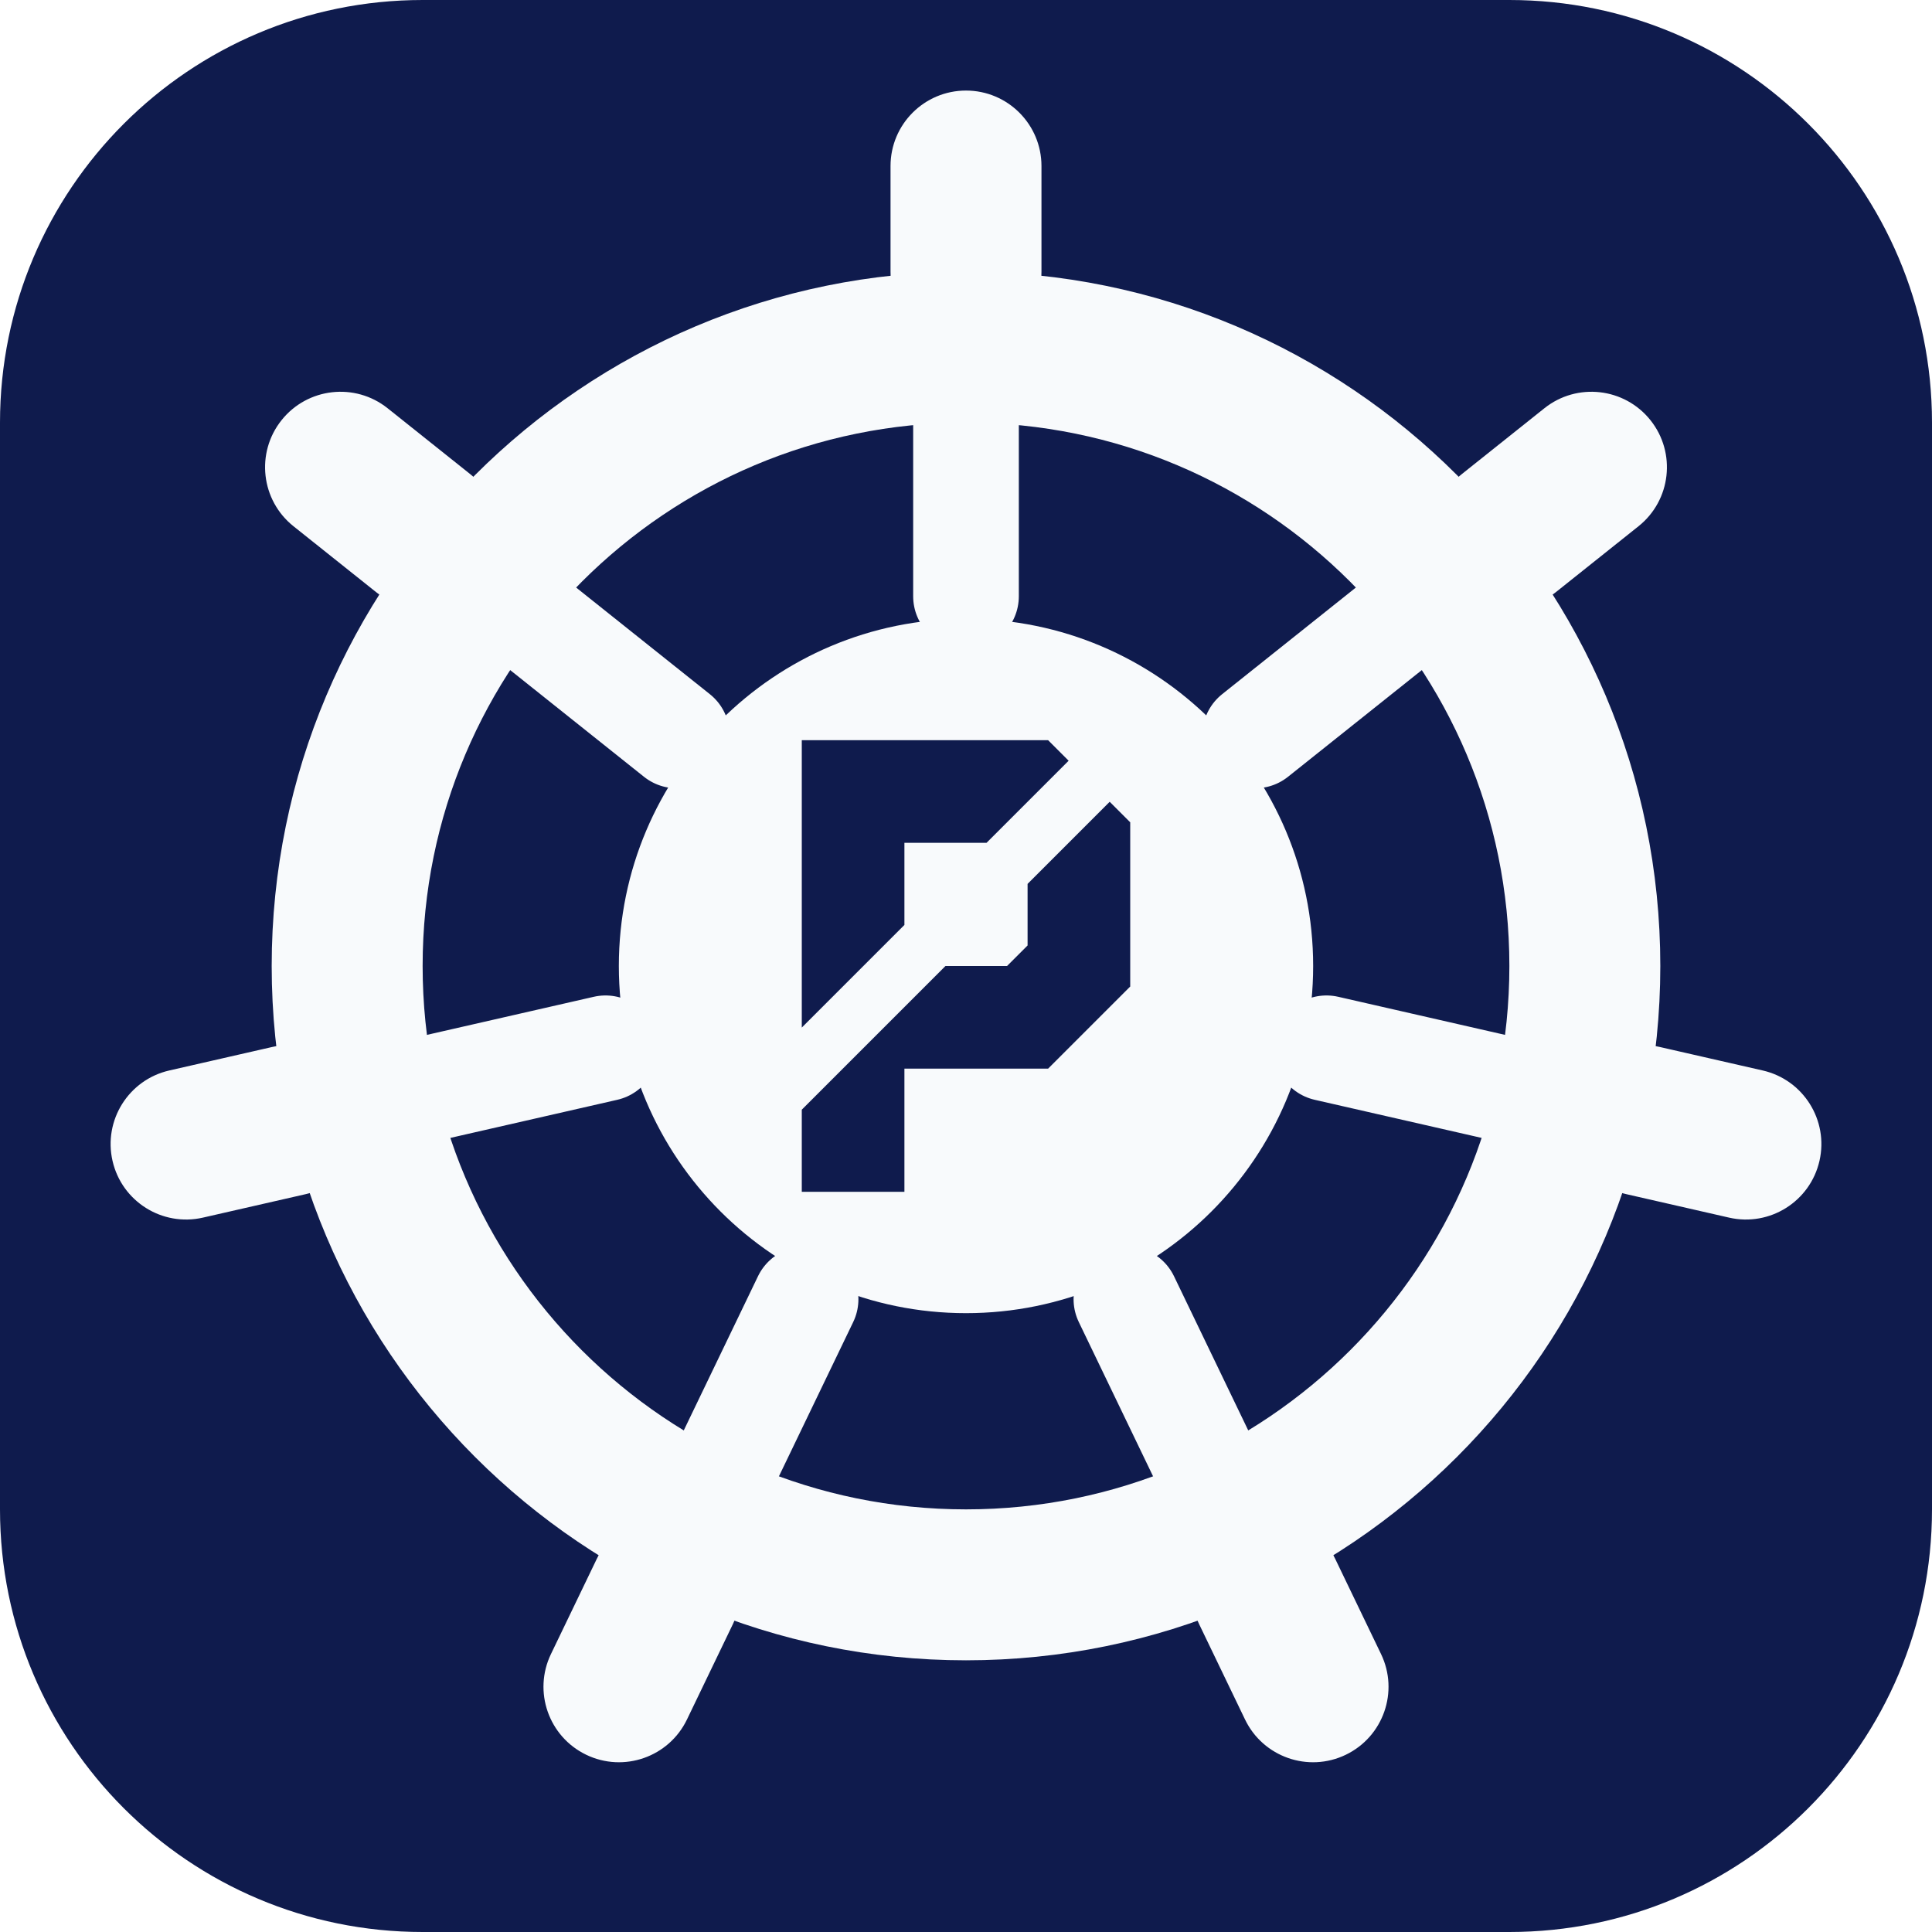
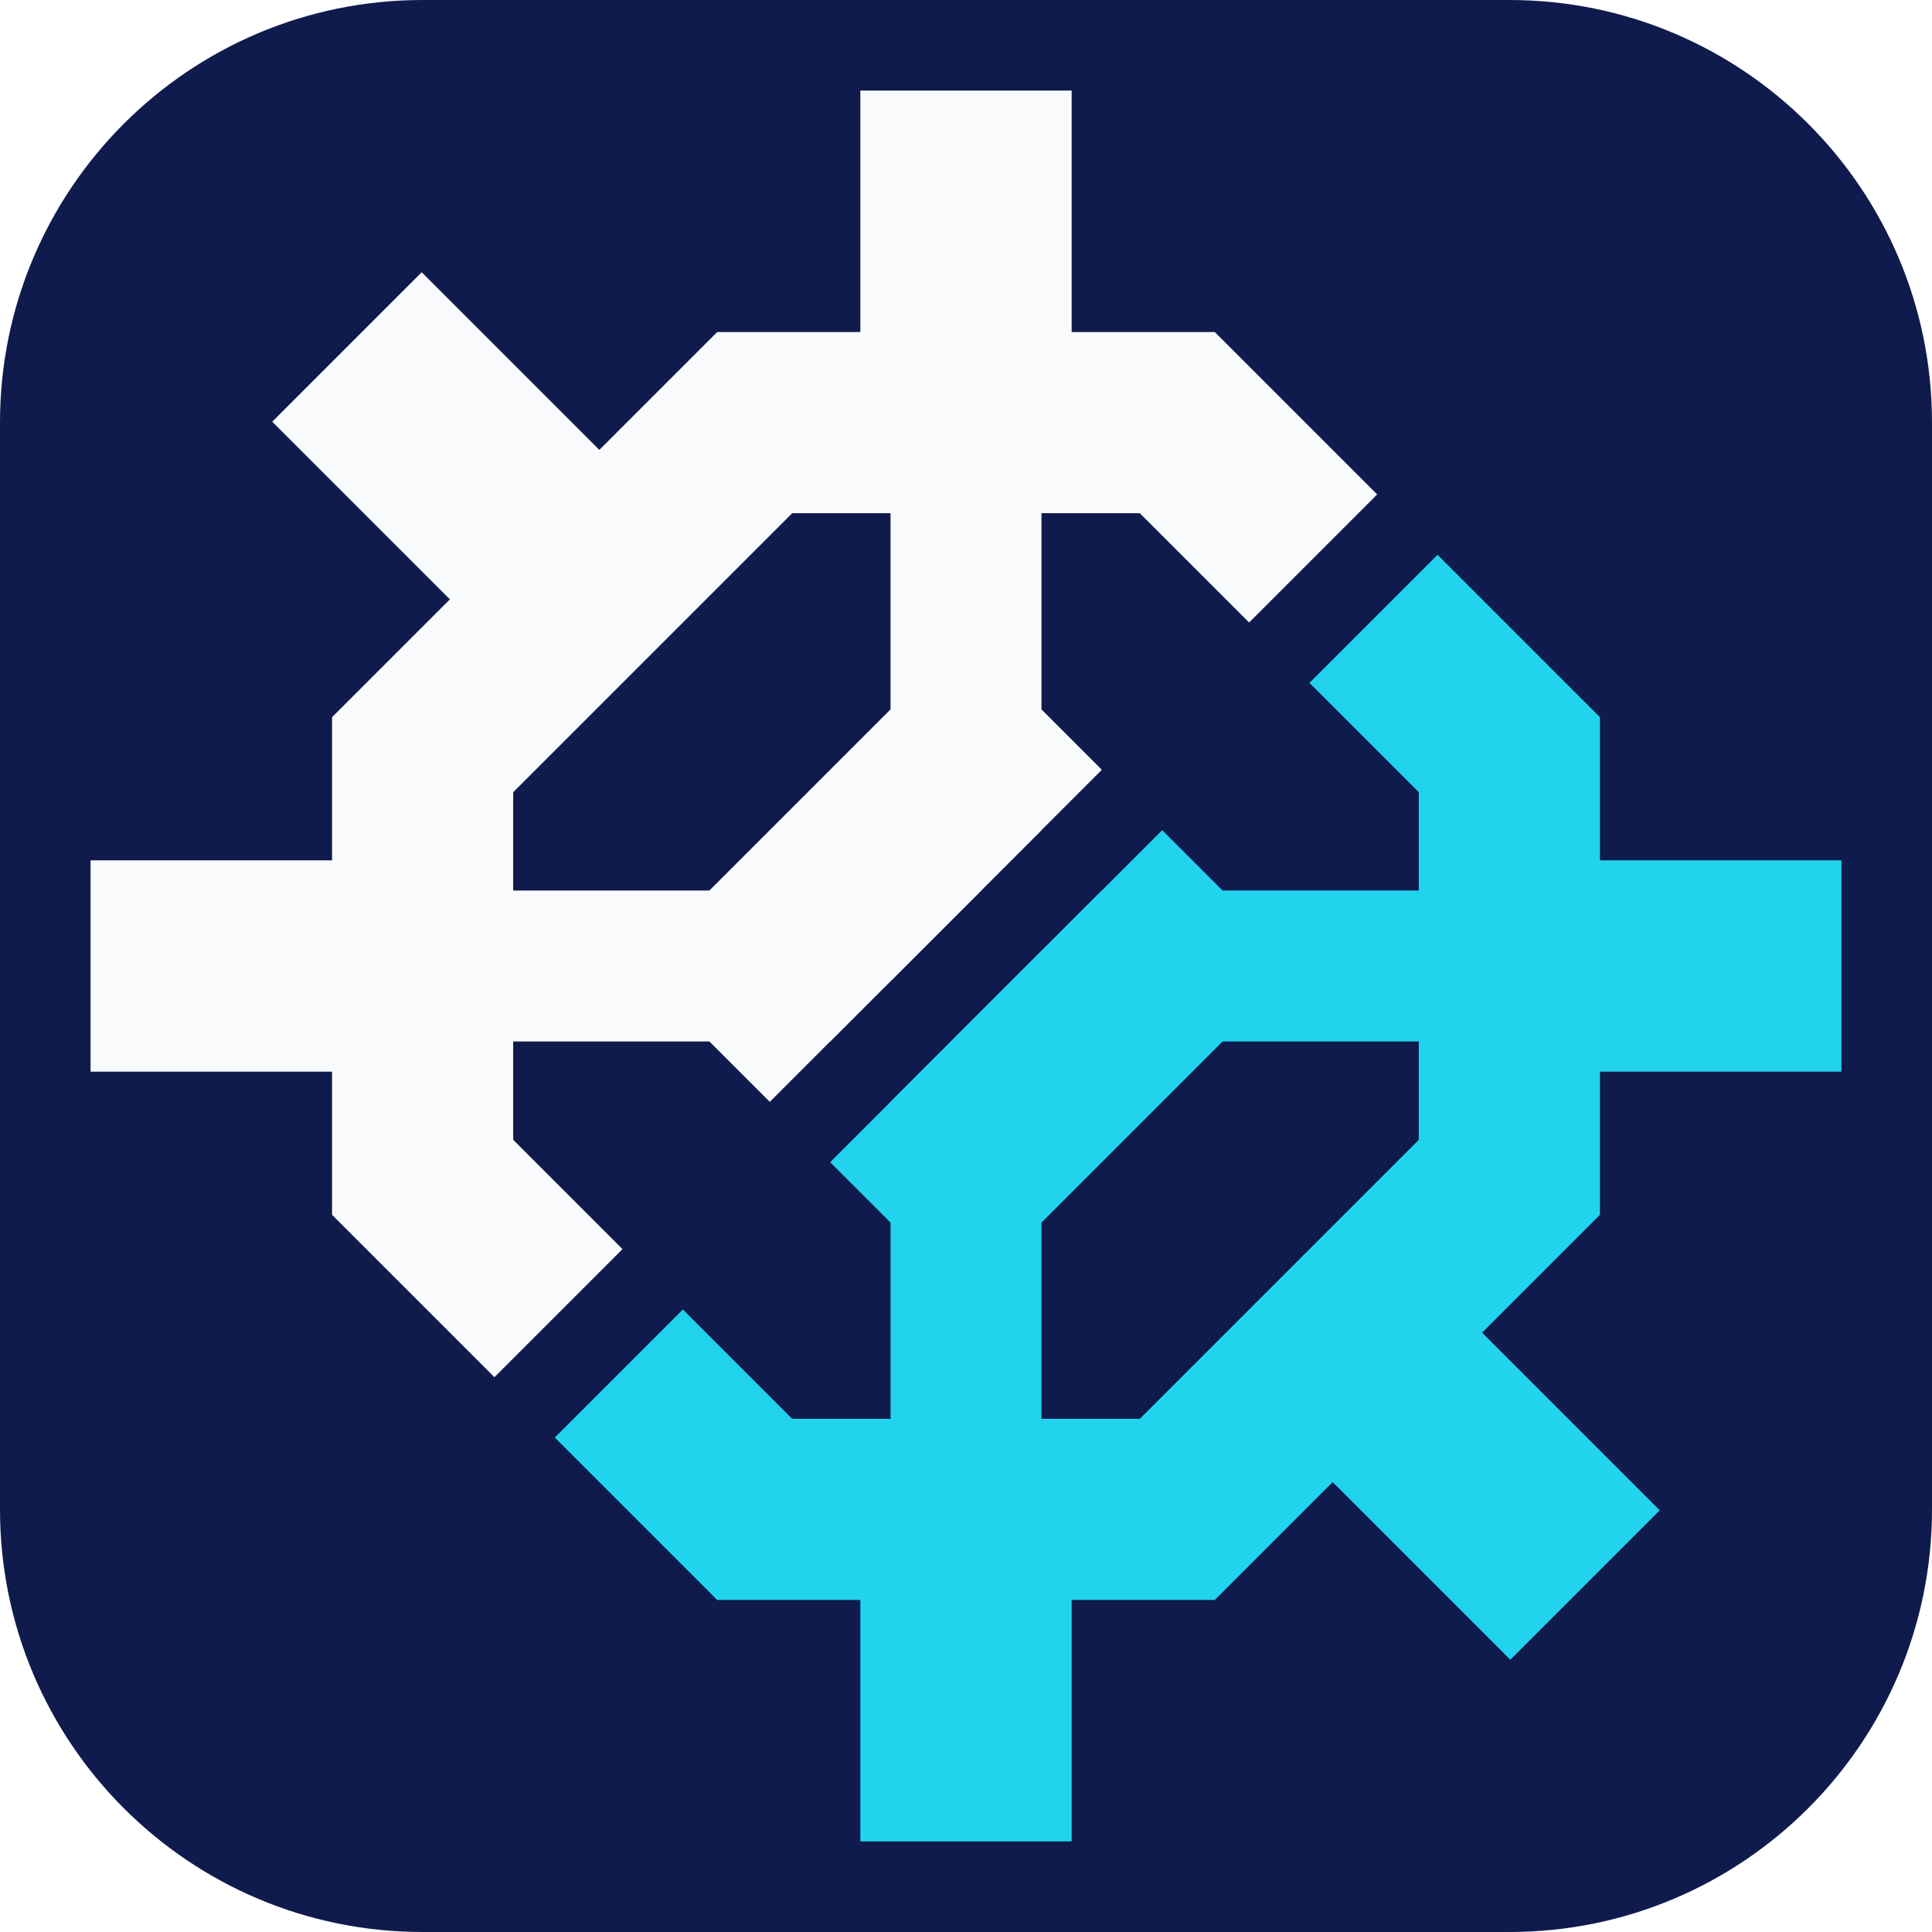
<svg xmlns="http://www.w3.org/2000/svg" viewBox="0 0 64 64" width="512" height="512" role="img" aria-label="Pipewright">
  <rect width="64" height="64" rx="14" fill="#0F1B4D" />
-   <g fill="#F8FAFC">
-     <circle cx="32" cy="32" r="20.5" fill="none" stroke="#F8FAFC" stroke-width="5" />
-     <rect x="30.25" y="11.5" width="3.5" height="10" rx="1.75" transform="rotate(0 32 32)" />
-     <rect x="29.5" y="3" width="5" height="8.5" rx="2.5" transform="rotate(0 32 32)" />
-     <rect x="30.25" y="11.5" width="3.5" height="10" rx="1.75" transform="rotate(51.43 32 32)" />
-     <rect x="29.5" y="3" width="5" height="8.5" rx="2.5" transform="rotate(51.43 32 32)" />
-     <rect x="30.25" y="11.5" width="3.5" height="10" rx="1.75" transform="rotate(102.86 32 32)" />
-     <rect x="29.5" y="3" width="5" height="8.5" rx="2.5" transform="rotate(102.86 32 32)" />
-     <rect x="30.25" y="11.5" width="3.5" height="10" rx="1.75" transform="rotate(154.29 32 32)" />
-     <rect x="29.5" y="3" width="5" height="8.5" rx="2.5" transform="rotate(154.29 32 32)" />
-     <rect x="30.25" y="11.5" width="3.5" height="10" rx="1.75" transform="rotate(205.71 32 32)" />
-     <rect x="29.5" y="3" width="5" height="8.5" rx="2.5" transform="rotate(205.71 32 32)" />
-     <rect x="30.25" y="11.5" width="3.5" height="10" rx="1.75" transform="rotate(257.14 32 32)" />
-     <rect x="29.5" y="3" width="5" height="8.5" rx="2.5" transform="rotate(257.14 32 32)" />
-     <rect x="30.25" y="11.5" width="3.5" height="10" rx="1.75" transform="rotate(308.57 32 32)" />
-     <rect x="29.5" y="3" width="5" height="8.5" rx="2.5" transform="rotate(308.57 32 32)" />
+   <clipPath id="pwk8s-icon-upper">
+     <path d="M0 0H62L0 62Z" />
+   </clipPath>
+   <clipPath id="pwk8s-icon-lower">
+     <path d="M66 0V66H0Z" />
+   </clipPath>
+   <g clip-path="url(#pwk8s-icon-upper)" fill="#F8FAFC">
+     <path d="M25 14H39L50 25V39L39 50H25L14 39V25Z" fill="none" stroke="#F8FAFC" stroke-width="6" stroke-linejoin="miter" />
+     <rect x="29.5" y="14" width="5" height="18" transform="rotate(0 32 32)" />
+     <rect x="29.5" y="14" width="5" height="18" transform="rotate(90 32 32)" />
+     <rect x="29.5" y="14" width="5" height="18" transform="rotate(180 32 32)" />
+     <rect x="29.5" y="14" width="5" height="18" transform="rotate(270 32 32)" />
+     <rect x="28.5" y="3" width="7" height="13" transform="rotate(0 32 32)" />
+     <rect x="28.5" y="3" width="7" height="13" transform="rotate(90 32 32)" />
+     <rect x="28.5" y="3" width="7" height="13" transform="rotate(135 32 32)" />
+     <rect x="28.5" y="3" width="7" height="13" transform="rotate(180 32 32)" />
+     <rect x="28.5" y="3" width="7" height="13" transform="rotate(270 32 32)" />
+     <rect x="28.5" y="3" width="7" height="13" transform="rotate(315 32 32)" />
+     <path d="M32 21 43 32 32 43 21 32Z" />
  </g>
-   <circle cx="32" cy="32" r="11.5" fill="#F8FAFC" />
-   <path fill="#0F1B4D" d="M26.56 24.52 34.72 24.52 35.40 25.20 32.68 27.92 29.96 27.92 29.96 30.64 26.56 34.04Z" />
-   <path fill="#0F1B4D" d="M36.76 26.56 37.44 27.24 37.44 32.68 34.72 35.40 29.96 35.40 29.96 39.48 26.56 39.48 26.56 36.76 31.32 32.00 33.36 32.00 34.04 31.32 34.04 29.28Z" />
+   <g clip-path="url(#pwk8s-icon-lower)" fill="#22D3EE">
+     <path d="M25 14H39L50 25V39L39 50H25L14 39V25Z" fill="none" stroke="#22D3EE" stroke-width="6" stroke-linejoin="miter" />
+     <rect x="29.5" y="14" width="5" height="18" transform="rotate(0 32 32)" />
+     <rect x="29.5" y="14" width="5" height="18" transform="rotate(90 32 32)" />
+     <rect x="29.5" y="14" width="5" height="18" transform="rotate(180 32 32)" />
+     <rect x="29.5" y="14" width="5" height="18" transform="rotate(270 32 32)" />
+     <rect x="28.5" y="3" width="7" height="13" transform="rotate(0 32 32)" />
+     <rect x="28.5" y="3" width="7" height="13" transform="rotate(90 32 32)" />
+     <rect x="28.5" y="3" width="7" height="13" transform="rotate(135 32 32)" />
+     <rect x="28.5" y="3" width="7" height="13" transform="rotate(180 32 32)" />
+     <rect x="28.5" y="3" width="7" height="13" transform="rotate(270 32 32)" />
+     <rect x="28.5" y="3" width="7" height="13" transform="rotate(315 32 32)" />
+     <path d="M32 21 43 32 32 43 21 32Z" />
+   </g>
</svg>
